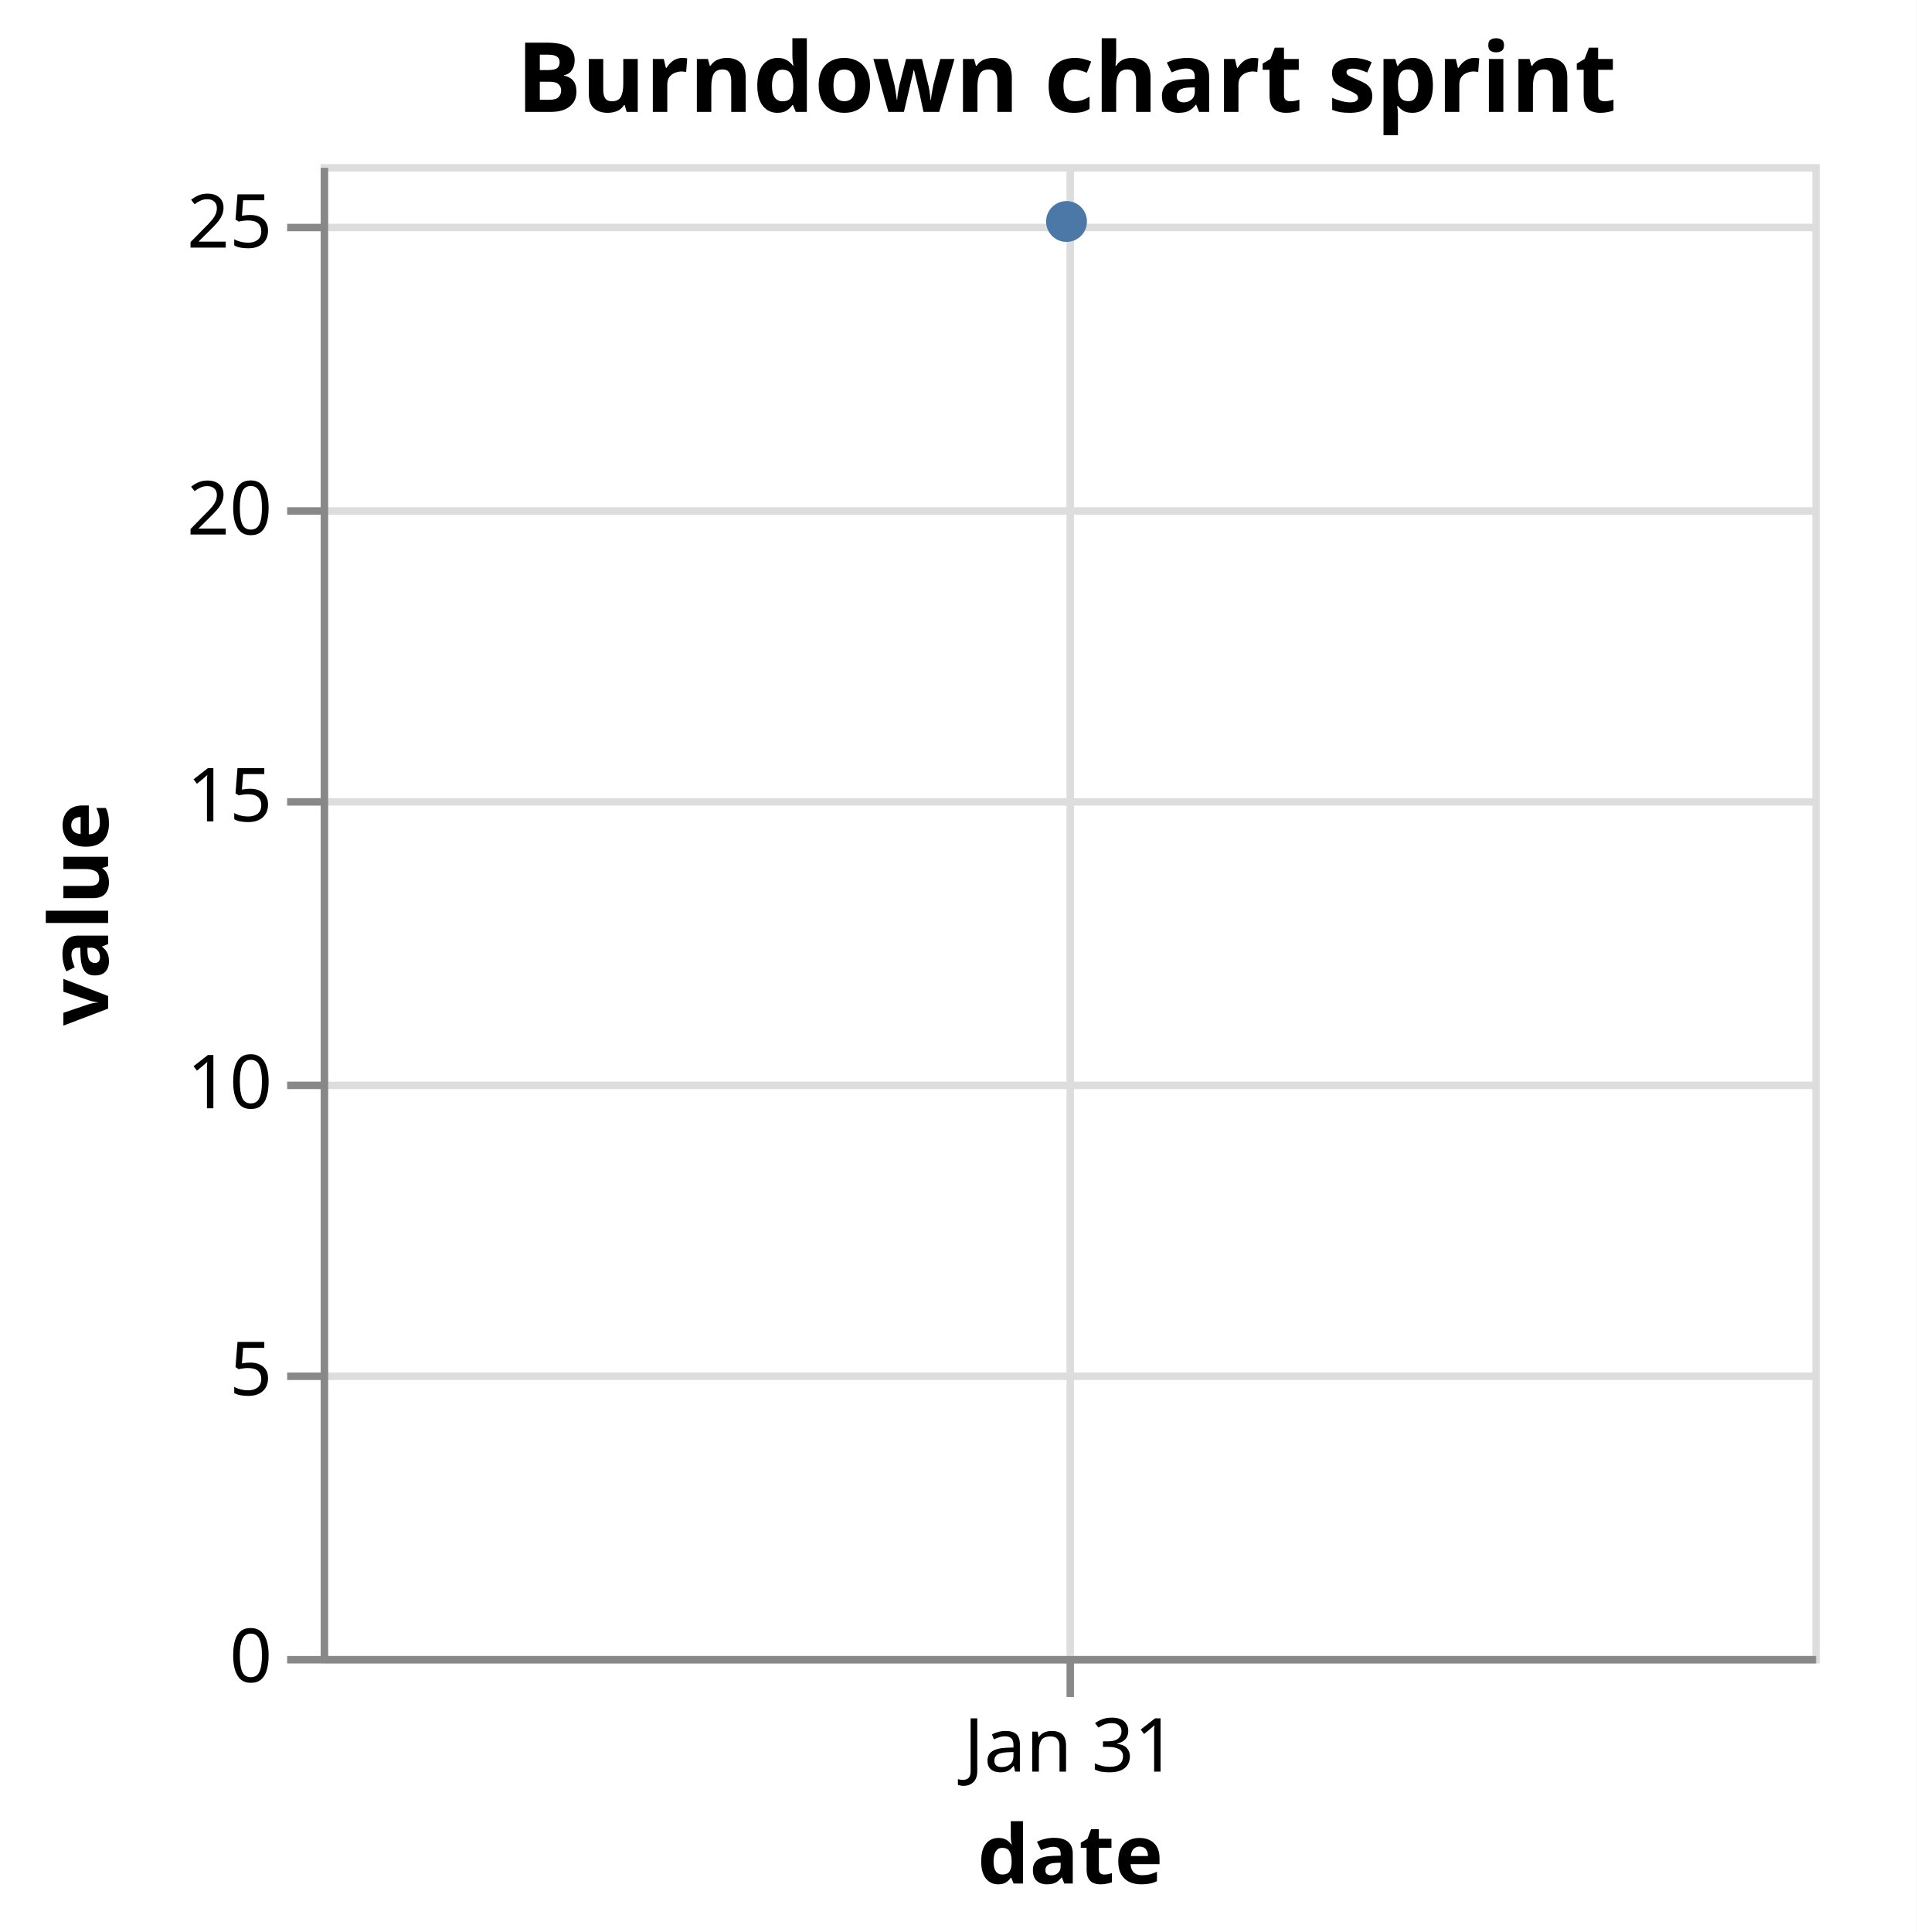
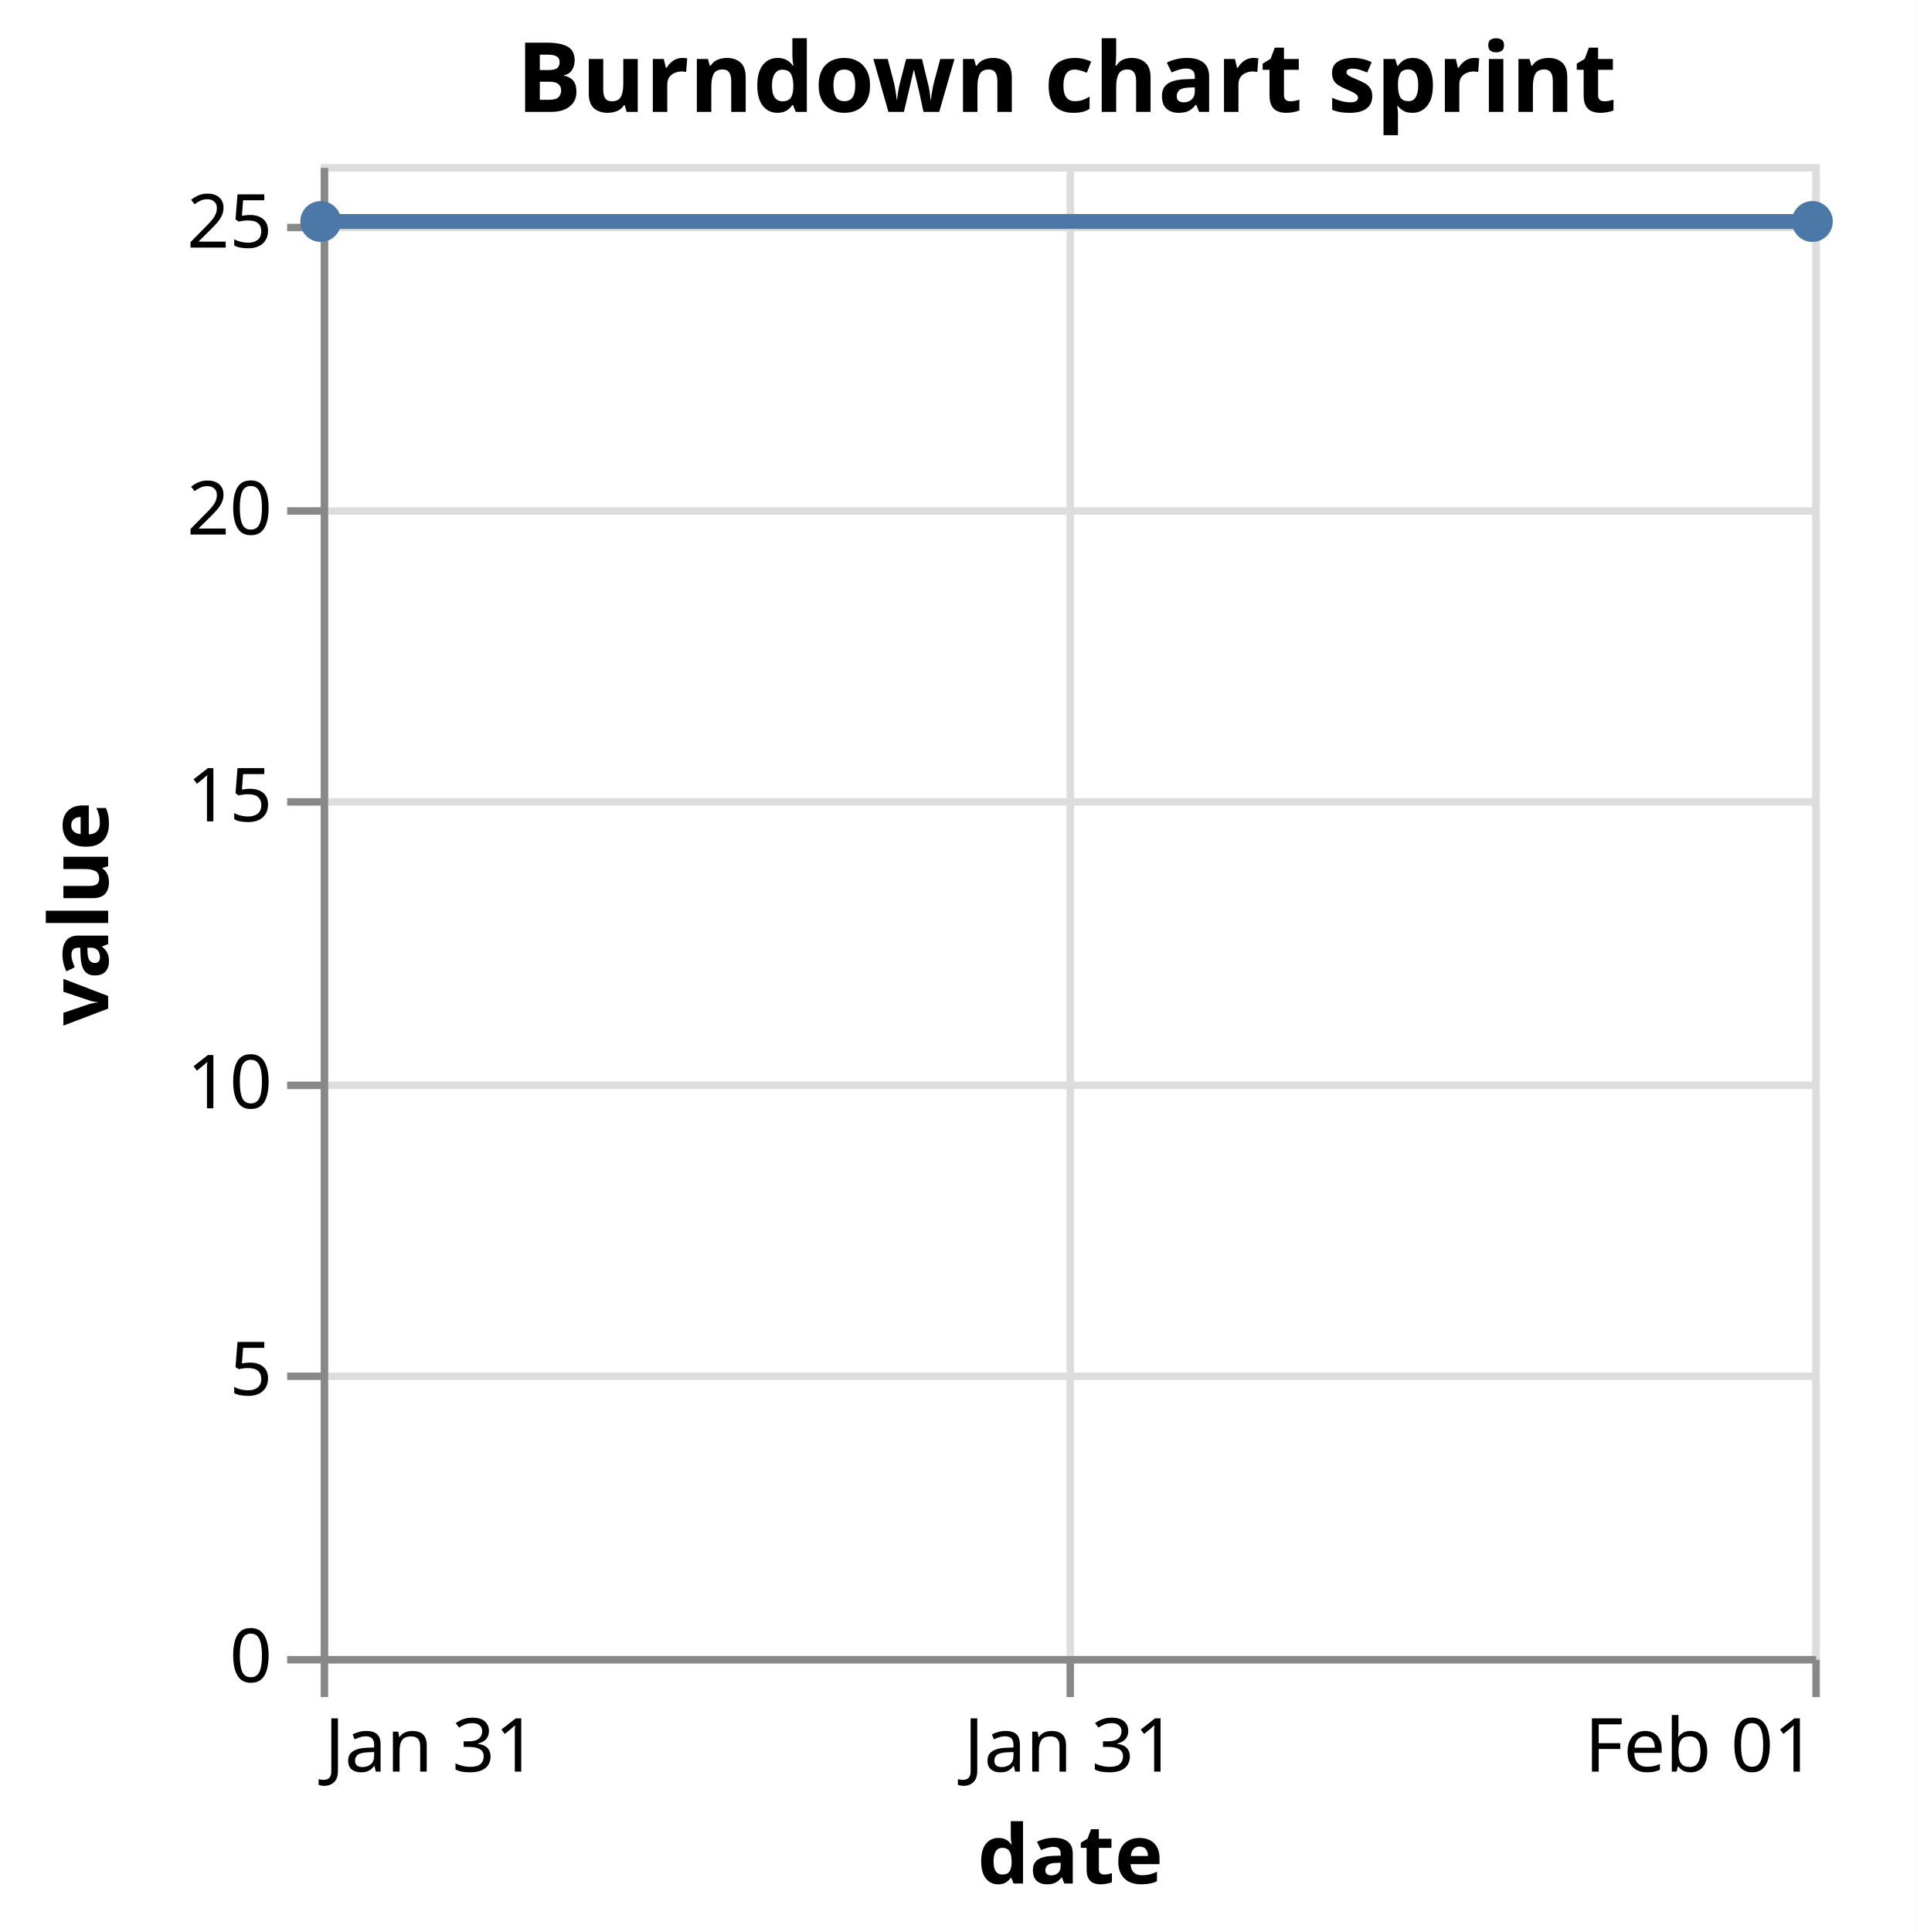
<svg xmlns="http://www.w3.org/2000/svg" version="1.1" class="marks" width="257" height="259" viewBox="0 0 257 259">
  <rect width="257" height="259" fill="white" />
  <g fill="none" stroke-miterlimit="10" transform="translate(43,22)">
    <g class="mark-group role-frame root" role="graphics-object" aria-roledescription="group mark container">
      <g transform="translate(0,0)">
        <path class="background" aria-hidden="true" d="M0.5,0.5h200v200h-200Z" stroke="#ddd" />
        <g>
          <g class="mark-group role-axis" aria-hidden="true">
            <g transform="translate(0.5,200.5)">
              <path class="background" aria-hidden="true" d="M0,0h0v0h0Z" pointer-events="none" />
              <g>
                <g class="mark-rule role-axis-grid" pointer-events="none">
+                   <line transform="translate(0,-200)" x2="0" y2="200" stroke="#ddd" stroke-width="1" opacity="1" />
                  <line transform="translate(100,-200)" x2="0" y2="200" stroke="#ddd" stroke-width="1" opacity="1" />
+                   <line transform="translate(200,-200)" x2="0" y2="200" stroke="#ddd" stroke-width="1" opacity="1" />
                </g>
              </g>
              <path class="foreground" aria-hidden="true" d="" pointer-events="none" display="none" />
            </g>
          </g>
          <g class="mark-group role-axis" aria-hidden="true">
            <g transform="translate(0.5,0.5)">
              <path class="background" aria-hidden="true" d="M0,0h0v0h0Z" pointer-events="none" />
              <g>
                <g class="mark-rule role-axis-grid" pointer-events="none">
                  <line transform="translate(0,200)" x2="200" y2="0" stroke="#ddd" stroke-width="1" opacity="1" />
                  <line transform="translate(0,162)" x2="200" y2="0" stroke="#ddd" stroke-width="1" opacity="1" />
                  <line transform="translate(0,123)" x2="200" y2="0" stroke="#ddd" stroke-width="1" opacity="1" />
                  <line transform="translate(0,85)" x2="200" y2="0" stroke="#ddd" stroke-width="1" opacity="1" />
                  <line transform="translate(0,46)" x2="200" y2="0" stroke="#ddd" stroke-width="1" opacity="1" />
                  <line transform="translate(0,8)" x2="200" y2="0" stroke="#ddd" stroke-width="1" opacity="1" />
                </g>
              </g>
              <path class="foreground" aria-hidden="true" d="" pointer-events="none" display="none" />
            </g>
          </g>
-           <g class="mark-group role-axis" role="graphics-symbol" aria-roledescription="axis" aria-label="X-axis titled 'date' for a time scale with values from January 31 to January 31">
+           <g class="mark-group role-axis" role="graphics-symbol" aria-roledescription="axis" aria-label="X-axis titled 'date' for a time scale with values from January 31 to February 01">
            <g transform="translate(0.5,200.5)">
              <path class="background" aria-hidden="true" d="M0,0h0v0h0Z" pointer-events="none" />
              <g>
                <g class="mark-rule role-axis-tick" pointer-events="none">
+                   <line transform="translate(0,0)" x2="0" y2="5" stroke="#888" stroke-width="1" opacity="1" />
                  <line transform="translate(100,0)" x2="0" y2="5" stroke="#888" stroke-width="1" opacity="1" />
+                   <line transform="translate(200,0)" x2="0" y2="5" stroke="#888" stroke-width="1" opacity="1" />
                </g>
                <g class="mark-text role-axis-label" pointer-events="none">
+                   <text text-anchor="start" transform="translate(0,15)" font-family="sans-serif" font-size="10px" fill="#000" opacity="1">Jan 31</text>
                  <text text-anchor="middle" transform="translate(100,15)" font-family="sans-serif" font-size="10px" fill="#000" opacity="1">Jan 31</text>
+                   <text text-anchor="end" transform="translate(200,15)" font-family="sans-serif" font-size="10px" fill="#000" opacity="1">Feb 01</text>
                </g>
                <g class="mark-rule role-axis-domain" pointer-events="none">
                  <line transform="translate(0,0)" x2="200" y2="0" stroke="#888" stroke-width="1" opacity="1" />
                </g>
                <g class="mark-text role-axis-title" pointer-events="none">
                  <text text-anchor="middle" transform="translate(100,30)" font-family="sans-serif" font-size="11px" font-weight="bold" fill="#000" opacity="1">date</text>
                </g>
              </g>
              <path class="foreground" aria-hidden="true" d="" pointer-events="none" display="none" />
            </g>
          </g>
          <g class="mark-group role-axis" role="graphics-symbol" aria-roledescription="axis" aria-label="Y-axis titled 'value' for a linear scale with values from 0 to 26">
            <g transform="translate(0.5,0.5)">
              <path class="background" aria-hidden="true" d="M0,0h0v0h0Z" pointer-events="none" />
              <g>
                <g class="mark-rule role-axis-tick" pointer-events="none">
                  <line transform="translate(0,200)" x2="-5" y2="0" stroke="#888" stroke-width="1" opacity="1" />
                  <line transform="translate(0,162)" x2="-5" y2="0" stroke="#888" stroke-width="1" opacity="1" />
                  <line transform="translate(0,123)" x2="-5" y2="0" stroke="#888" stroke-width="1" opacity="1" />
                  <line transform="translate(0,85)" x2="-5" y2="0" stroke="#888" stroke-width="1" opacity="1" />
                  <line transform="translate(0,46)" x2="-5" y2="0" stroke="#888" stroke-width="1" opacity="1" />
                  <line transform="translate(0,8)" x2="-5" y2="0" stroke="#888" stroke-width="1" opacity="1" />
                </g>
                <g class="mark-text role-axis-label" pointer-events="none">
                  <text text-anchor="end" transform="translate(-7,203)" font-family="sans-serif" font-size="10px" fill="#000" opacity="1">0</text>
                  <text text-anchor="end" transform="translate(-7,164.5385)" font-family="sans-serif" font-size="10px" fill="#000" opacity="1">5</text>
                  <text text-anchor="end" transform="translate(-7,126.0769)" font-family="sans-serif" font-size="10px" fill="#000" opacity="1">10</text>
                  <text text-anchor="end" transform="translate(-7,87.61538)" font-family="sans-serif" font-size="10px" fill="#000" opacity="1">15</text>
                  <text text-anchor="end" transform="translate(-7,49.15385)" font-family="sans-serif" font-size="10px" fill="#000" opacity="1">20</text>
                  <text text-anchor="end" transform="translate(-7,10.69231)" font-family="sans-serif" font-size="10px" fill="#000" opacity="1">25</text>
                </g>
                <g class="mark-rule role-axis-domain" pointer-events="none">
                  <line transform="translate(0,200)" x2="0" y2="-200" stroke="#888" stroke-width="1" opacity="1" />
                </g>
                <g class="mark-text role-axis-title" pointer-events="none">
                  <text text-anchor="middle" transform="translate(-27,100) rotate(-90) translate(0,-2)" font-family="sans-serif" font-size="11px" font-weight="bold" fill="#000" opacity="1">value</text>
                </g>
              </g>
              <path class="foreground" aria-hidden="true" d="" pointer-events="none" display="none" />
            </g>
          </g>
          <g class="mark-line role-mark layer_0_layer_0_marks" role="graphics-object" aria-roledescription="line mark container">
-             <path aria-label="date: Jan 31; value: 25" role="graphics-symbol" aria-roledescription="line mark" d="M100,7.692Z" stroke="#4c78a8" stroke-width="2" />
+             <path aria-label="date: Jan 31; value: 25" role="graphics-symbol" aria-roledescription="line mark" d="M0,7.692L200,7.692" stroke="#4c78a8" stroke-width="2" />
          </g>
          <g class="mark-symbol role-mark layer_0_layer_1_marks" role="graphics-object" aria-roledescription="symbol mark container">
-             <path aria-label="date: Jan 31; value: 25" role="graphics-symbol" aria-roledescription="point" transform="translate(100,7.692308)" d="M2.739,0A2.739,2.739,0,1,1,-2.739,0A2.739,2.739,0,1,1,2.739,0" fill="#4c78a8" stroke-width="2" opacity="1" />
+             <path aria-label="date: Jan 31; value: 25" role="graphics-symbol" aria-roledescription="point" transform="translate(0,7.692308)" d="M2.739,0A2.739,2.739,0,1,1,-2.739,0A2.739,2.739,0,1,1,2.739,0" fill="#4c78a8" stroke-width="2" opacity="1" />
+             <path aria-label="date: Feb 01; value: 25" role="graphics-symbol" aria-roledescription="point" transform="translate(200,7.692308)" d="M2.739,0A2.739,2.739,0,1,1,-2.739,0A2.739,2.739,0,1,1,2.739,0" fill="#4c78a8" stroke-width="2" opacity="1" />
          </g>
          <g class="mark-group role-title">
            <g transform="translate(100,-17)">
              <path class="background" aria-hidden="true" d="M0,0h0v0h0Z" pointer-events="none" />
              <g>
                <g class="mark-text role-title-text" role="graphics-symbol" aria-roledescription="title" aria-label="Title text 'Burndown chart sprint'" pointer-events="none">
                  <text text-anchor="middle" transform="translate(0,10)" font-family="sans-serif" font-size="13px" font-weight="bold" fill="#000" opacity="1">Burndown chart sprint</text>
                </g>
              </g>
              <path class="foreground" aria-hidden="true" d="" pointer-events="none" display="none" />
            </g>
          </g>
        </g>
        <path class="foreground" aria-hidden="true" d="" display="none" />
      </g>
    </g>
  </g>
</svg>
